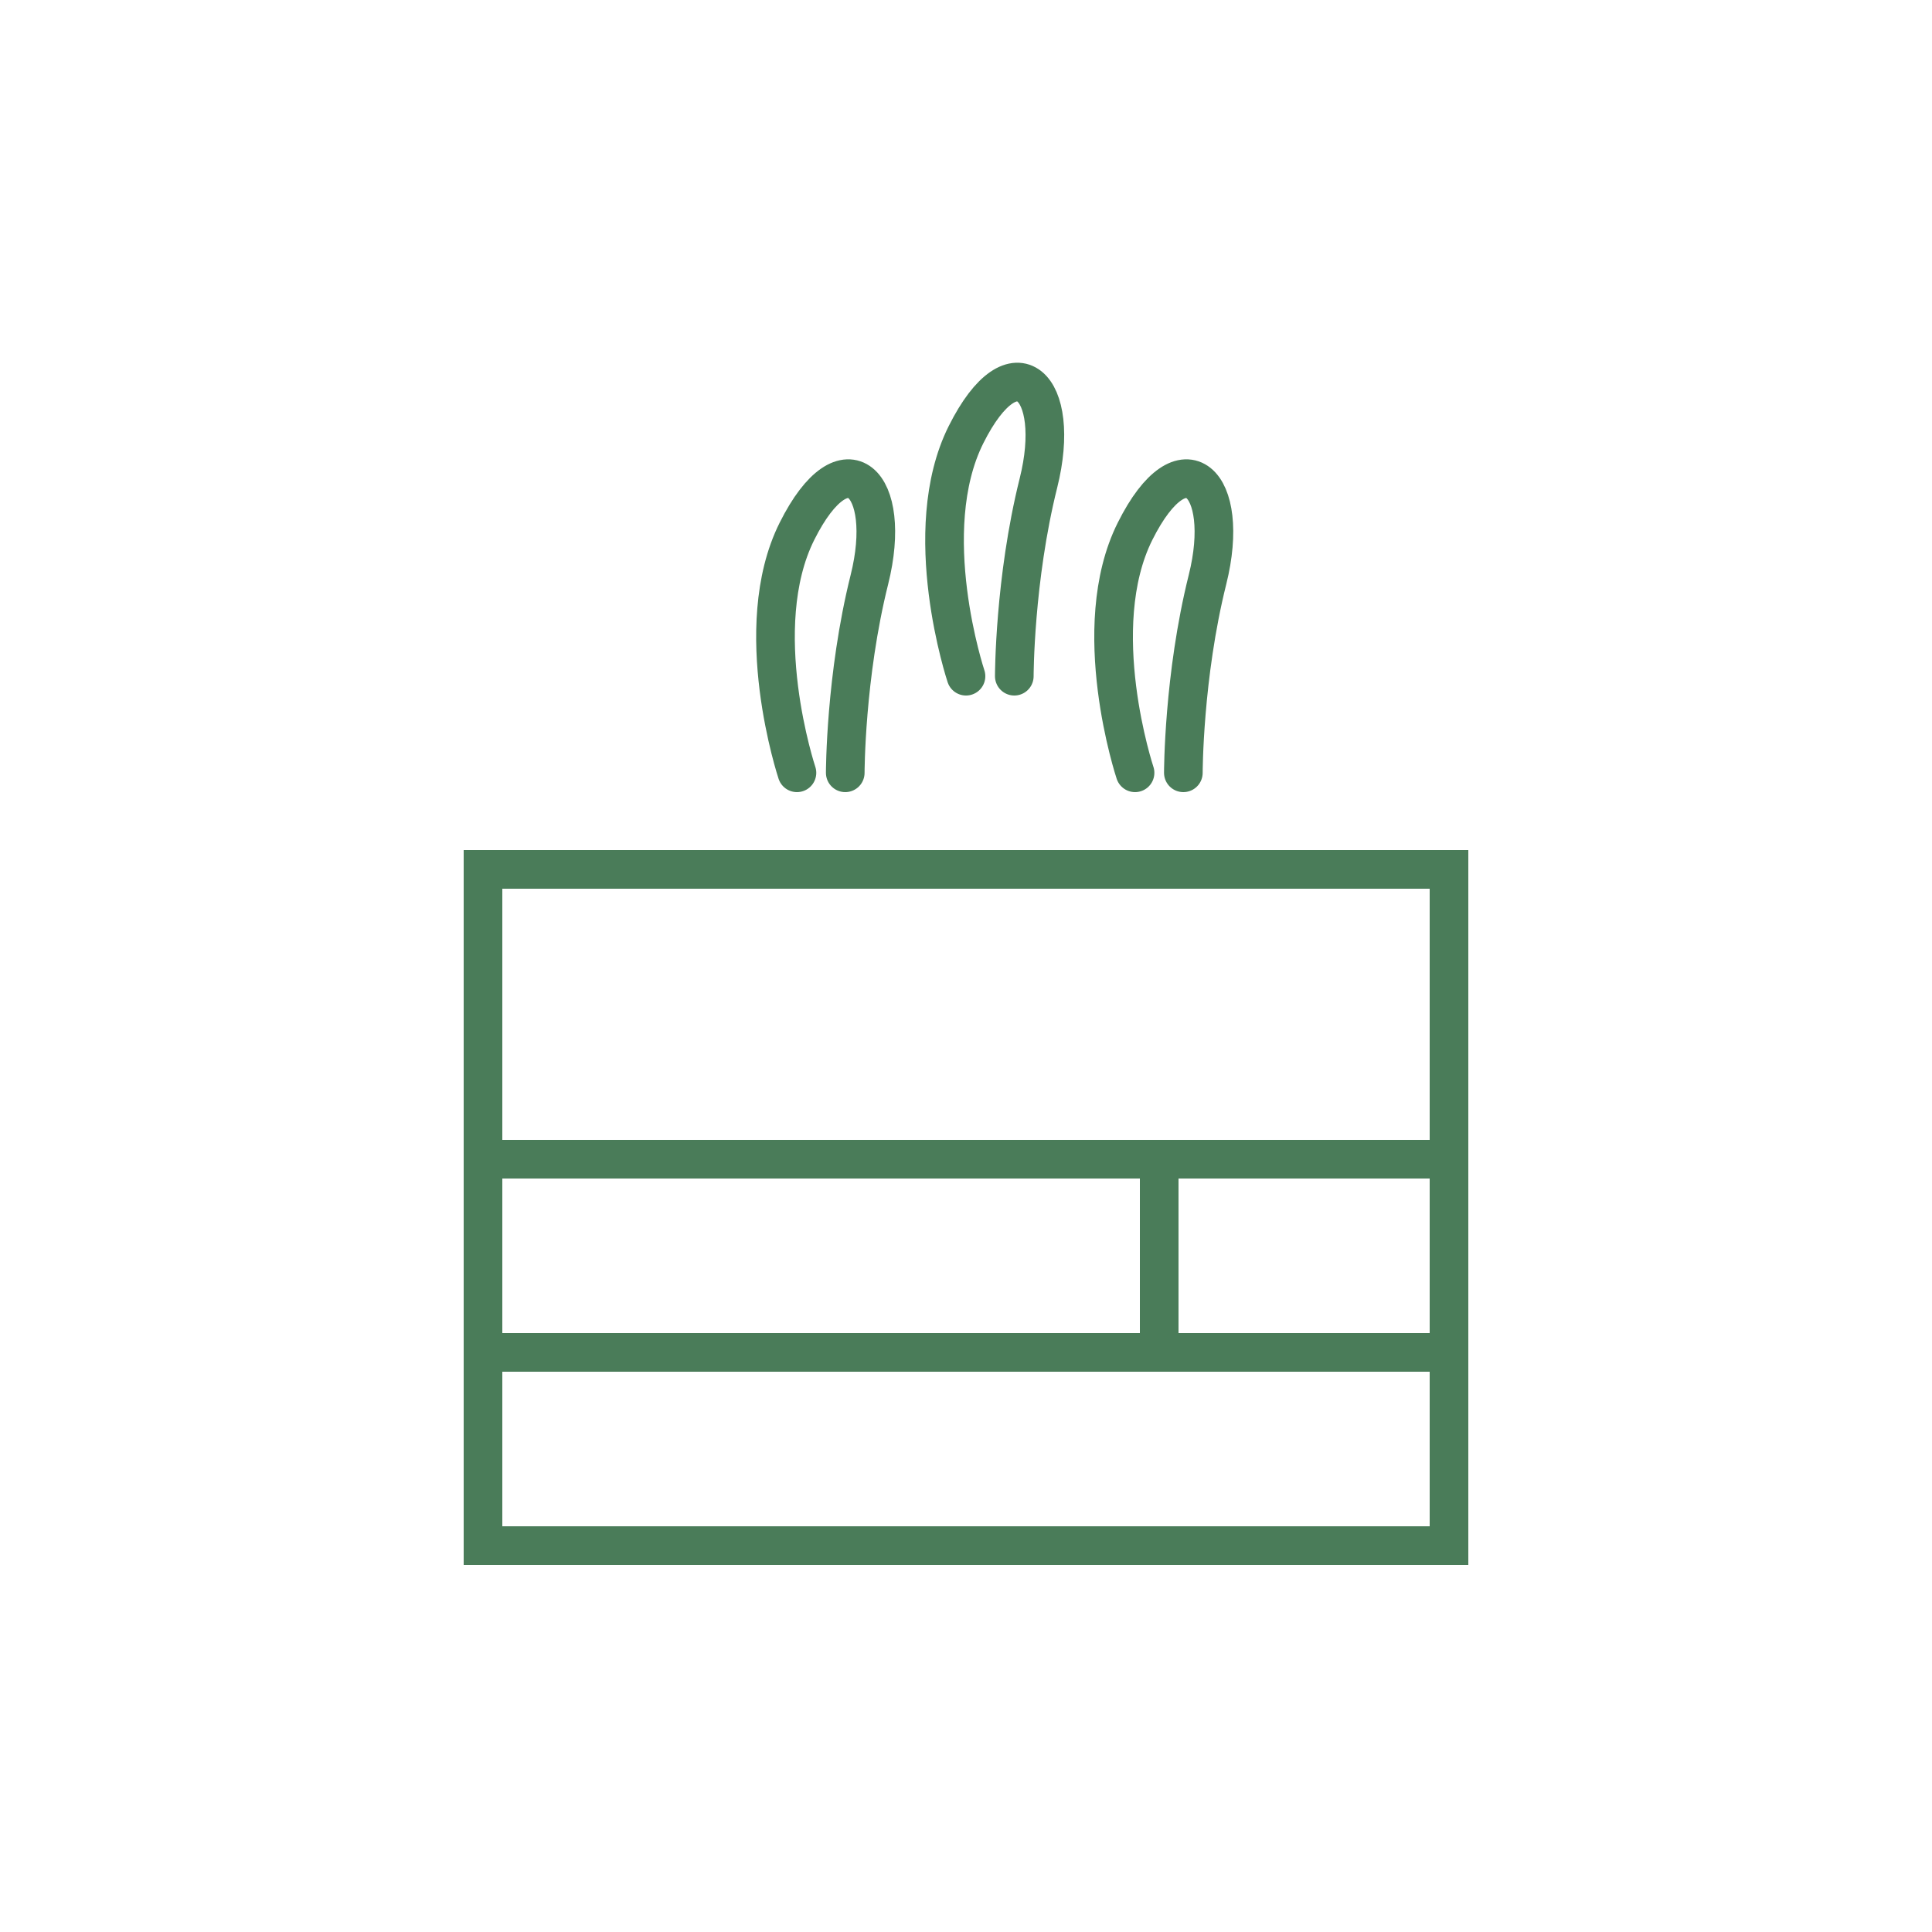
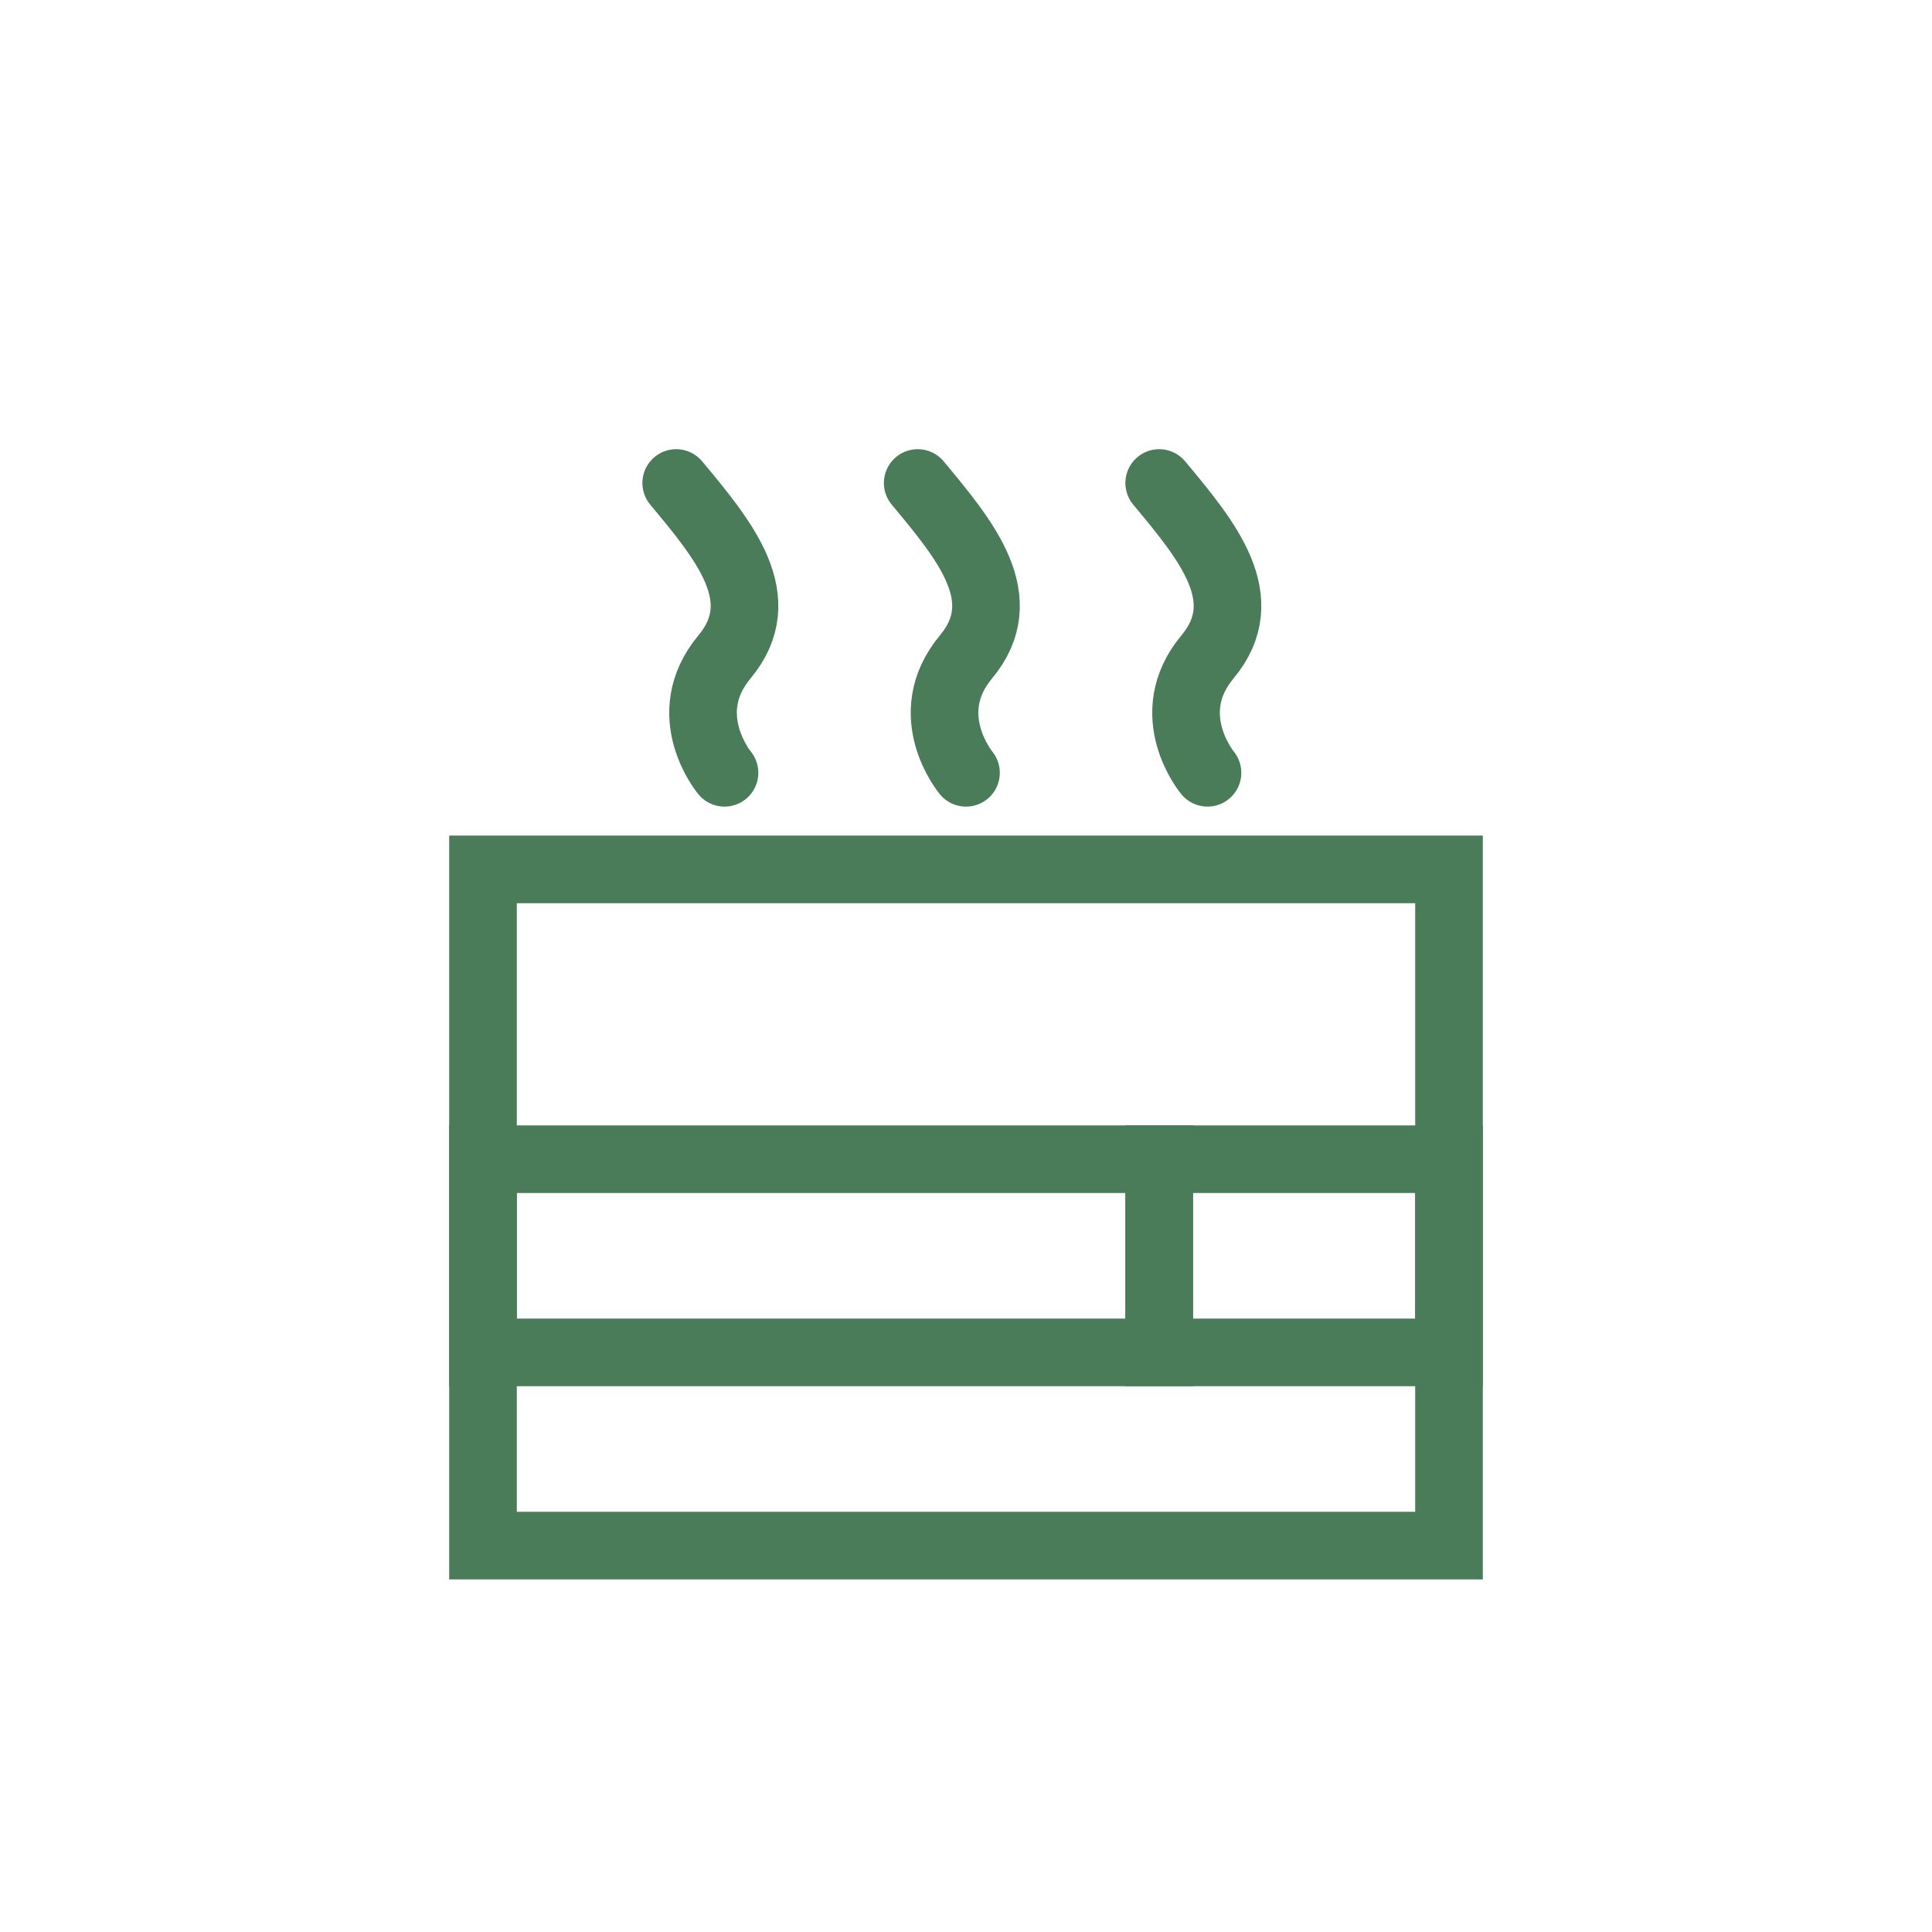
<svg xmlns="http://www.w3.org/2000/svg" width="400" height="400" viewBox="0 0 400 400" fill="none">
-   <path d="M165 160C165 160 155 130 165 110C175 90 185 100 180 120C175 140 175 160 175 160" stroke="#4A7C59" stroke-width="8" stroke-linecap="round" />
-   <path d="M200 140C200 140 190 110 200 90C210 70 220 80 215 100C210 120 210 140 210 140" stroke="#4A7C59" stroke-width="8" stroke-linecap="round" />
-   <path d="M235 160C235 160 225 130 235 110C245 90 255 100 250 120C245 140 245 160 245 160" stroke="#4A7C59" stroke-width="8" stroke-linecap="round" />
-   <rect x="100" y="180" width="200" height="140" stroke="#4A7C59" stroke-width="8" fill="none" />
-   <rect x="100" y="240" width="140" height="40" stroke="#4A7C59" stroke-width="8" fill="none" />
-   <rect x="240" y="240" width="60" height="40" stroke="#4A7C59" stroke-width="8" fill="none" />
+   <path d="M150 160C150 160 140 148 150 136C160 124 150 112 140 100" stroke="#4A7C59" stroke-width="14" stroke-linecap="round" />
+   <path d="M200 160C200 160 190 148 200 136C210 124 200 112 190 100" stroke="#4A7C59" stroke-width="14" stroke-linecap="round" />
+   <path d="M250 160C250 160 240 148 250 136C260 124 250 112 240 100" stroke="#4A7C59" stroke-width="14" stroke-linecap="round" />
+   <rect x="100" y="180" width="200" height="140" stroke="#4A7C59" stroke-width="14" fill="none" />
+   <rect x="100" y="240" width="140" height="40" stroke="#4A7C59" stroke-width="14" fill="none" />
+   <rect x="240" y="240" width="60" height="40" stroke="#4A7C59" stroke-width="14" fill="none" />
</svg>
